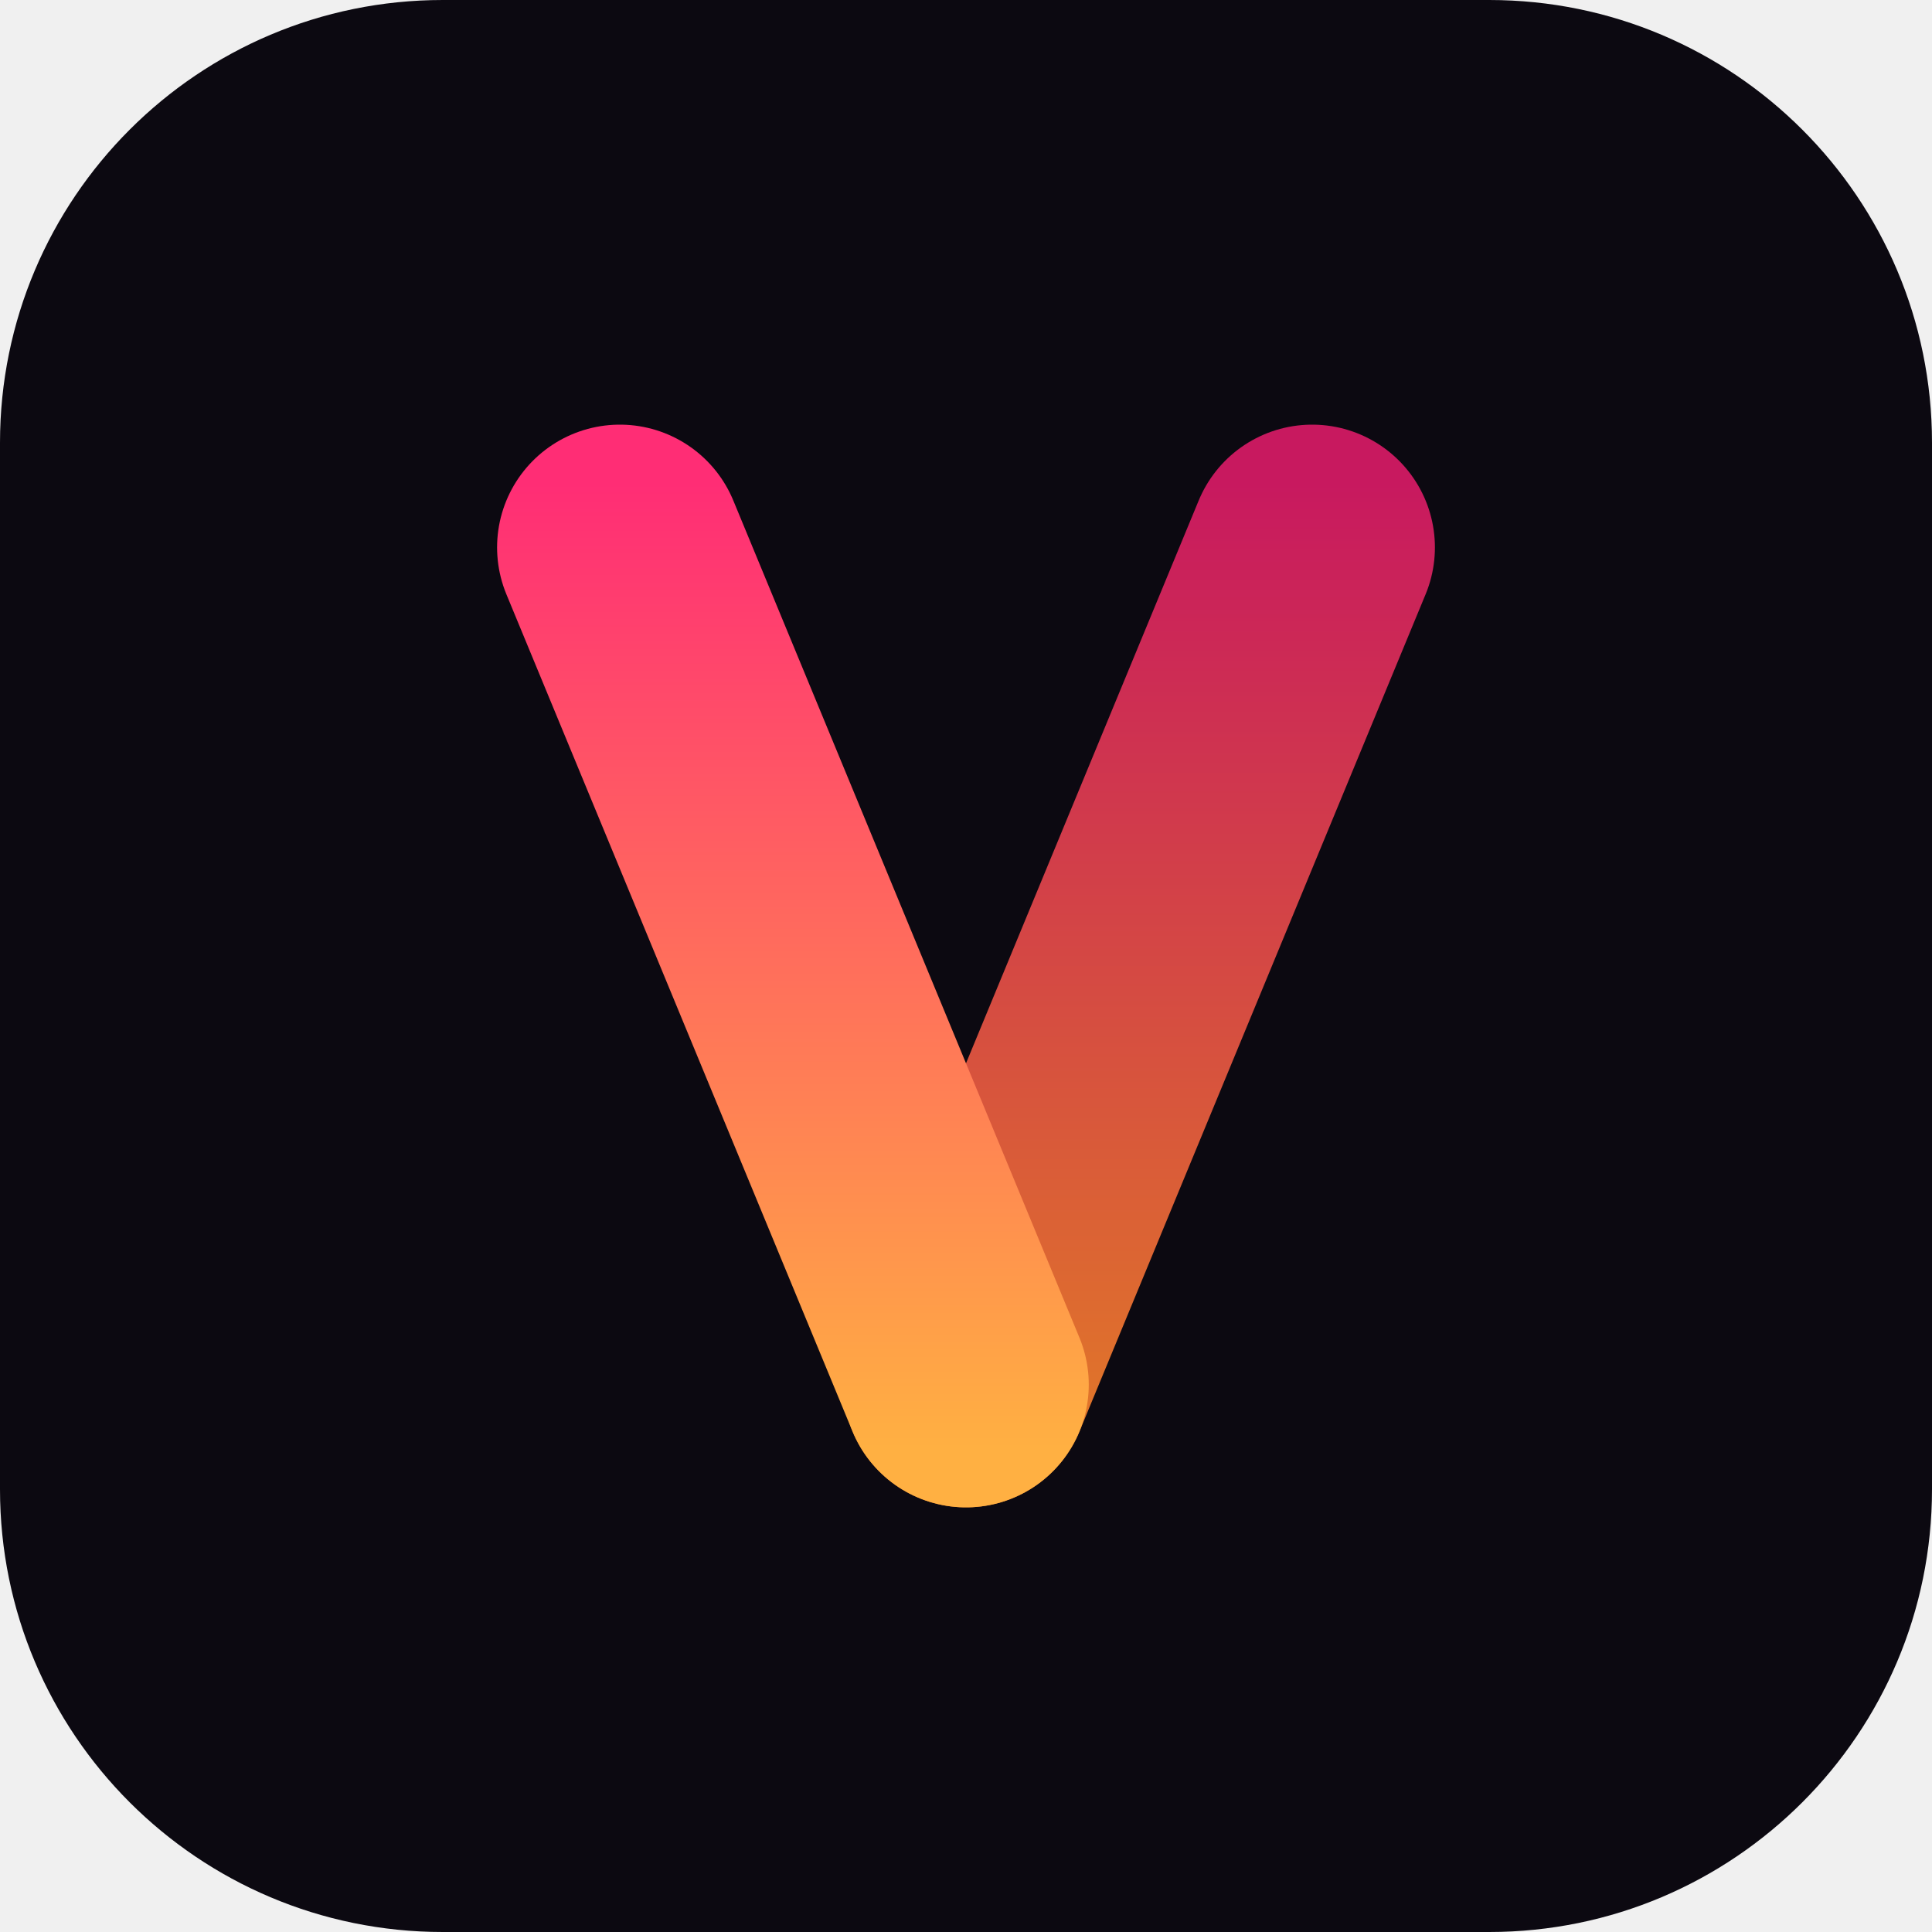
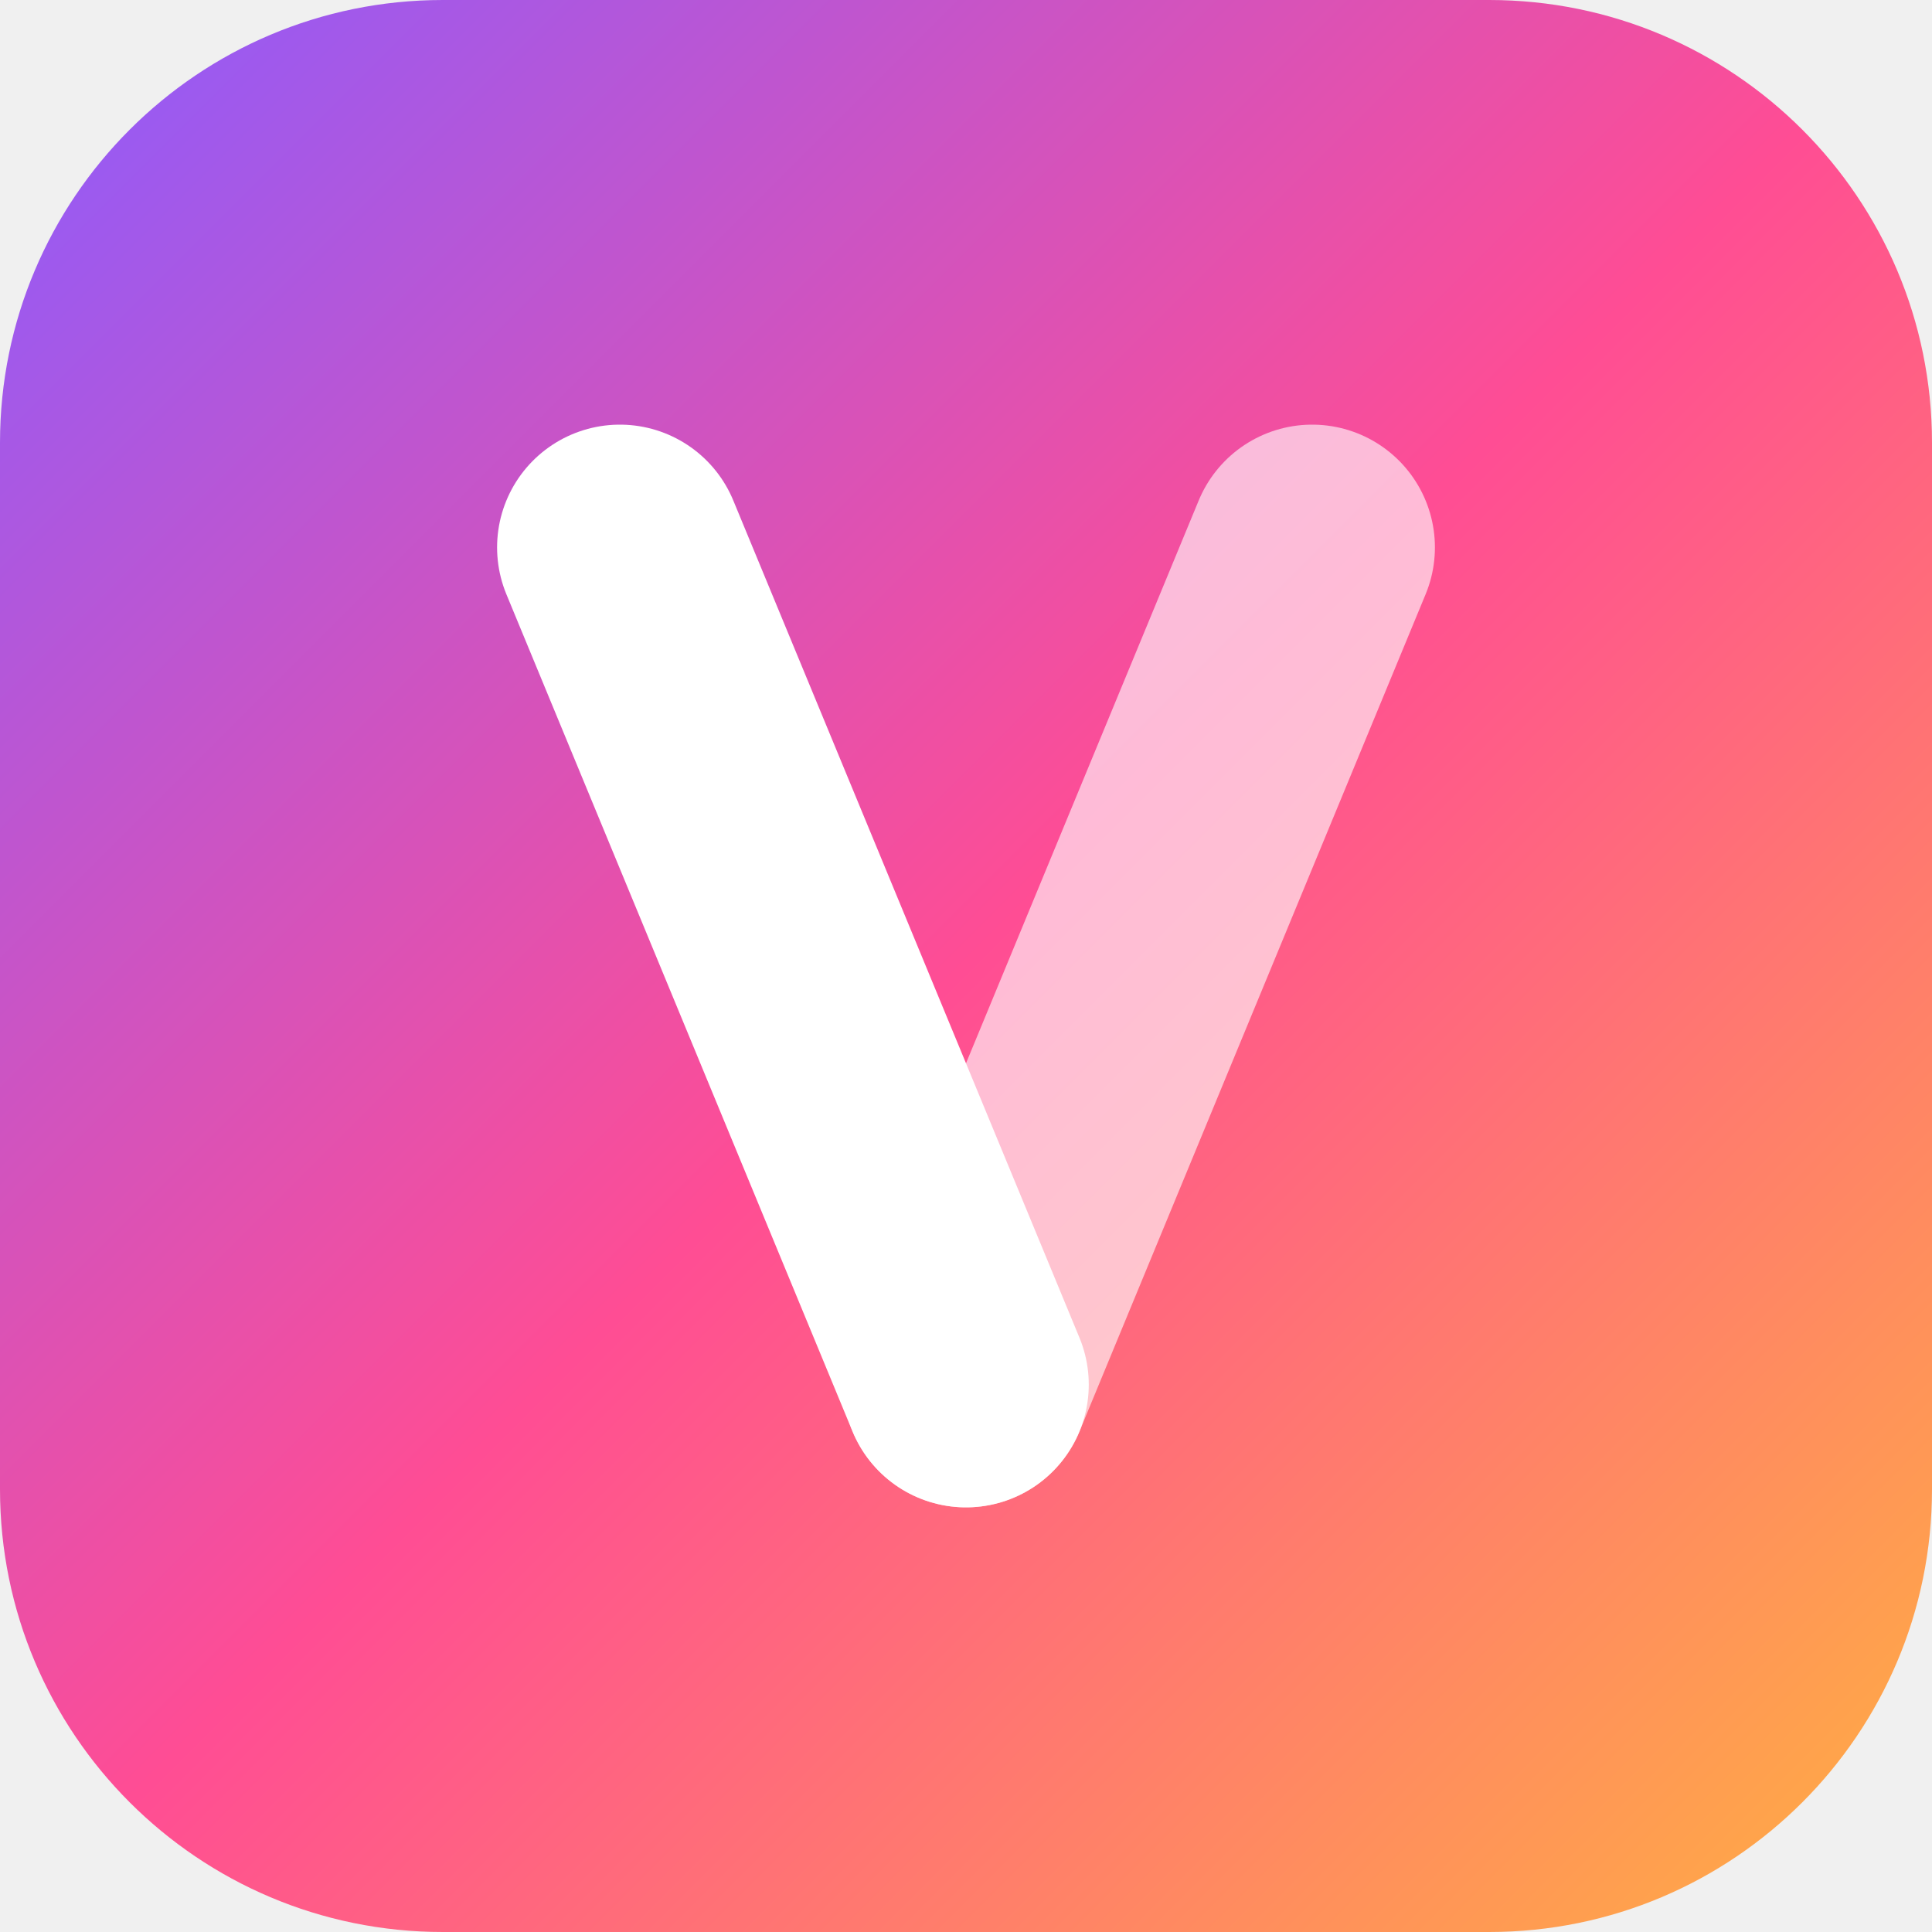
<svg xmlns="http://www.w3.org/2000/svg" viewBox="0 0 48 48">
  <defs>
-     <linearGradient id="iA" gradientUnits="userSpaceOnUse" x1="0" y1="12" x2="0" y2="36">
-       <stop offset="0" stop-color="#ff2d75" />
-       <stop offset="1" stop-color="#ffb042" />
-     </linearGradient>
-     <linearGradient id="iB" gradientUnits="userSpaceOnUse" x1="0" y1="12" x2="0" y2="36">
-       <stop offset="0" stop-color="#c8195f" />
-       <stop offset="1" stop-color="#e17828" />
+     <linearGradient id="g" x1="0" y1="0" x2="1" y2="1">
+       <stop offset="0" stop-color="#8b5cff" />
+       <stop offset=".5" stop-color="#ff4d94" />
+       <stop offset="1" stop-color="#ffb23f" />
    </linearGradient>
  </defs>
-   <rect width="48" height="48" rx="11" fill="#0c0911" />
-   <path d="M32.6 13.6 24 34.4" fill="none" stroke="url(#iB)" stroke-width="6.1" stroke-linecap="round" />
-   <path d="M15.4 13.6 24 34.4" fill="none" stroke="url(#iA)" stroke-width="6.1" stroke-linecap="round" />
+   <rect width="48" height="48" rx="11" fill="url(#g)" />
+   <path d="M32.6 13.6 24 34.4" fill="none" stroke="#fff" stroke-opacity=".62" stroke-width="6.1" stroke-linecap="round" />
+   <path d="M15.4 13.6 24 34.4" fill="none" stroke="#fff" stroke-width="6.1" stroke-linecap="round" />
</svg>
